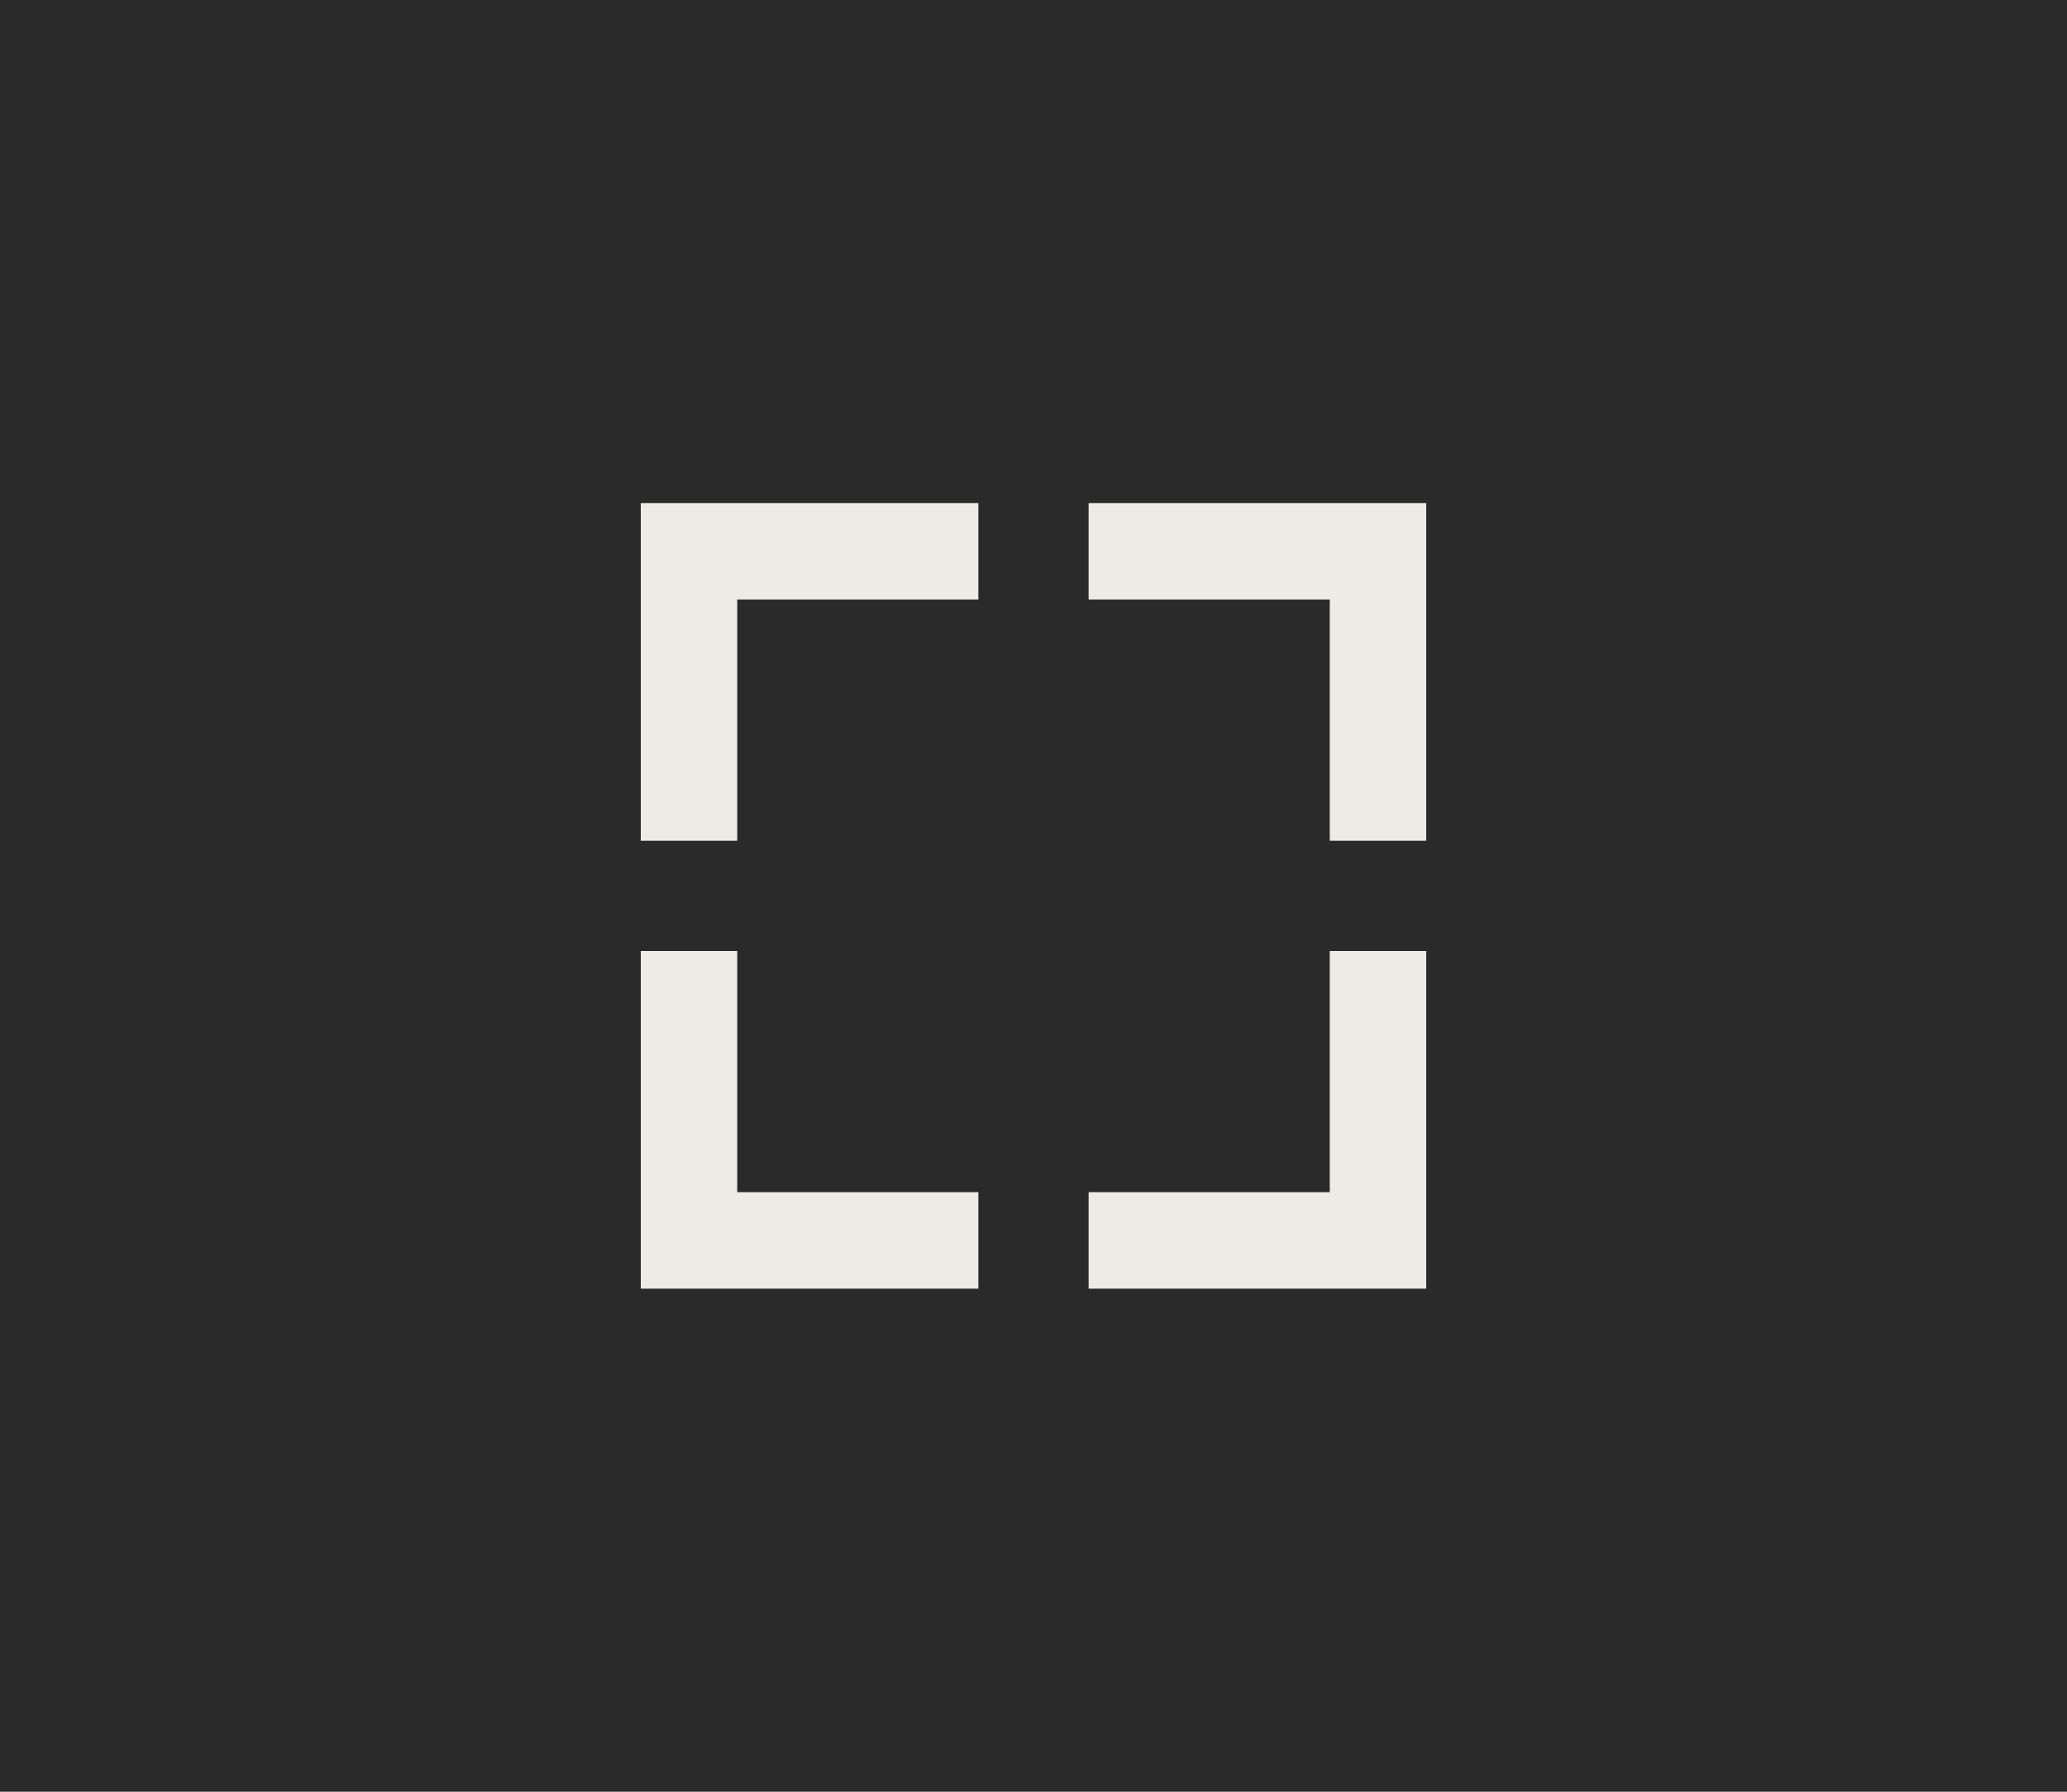
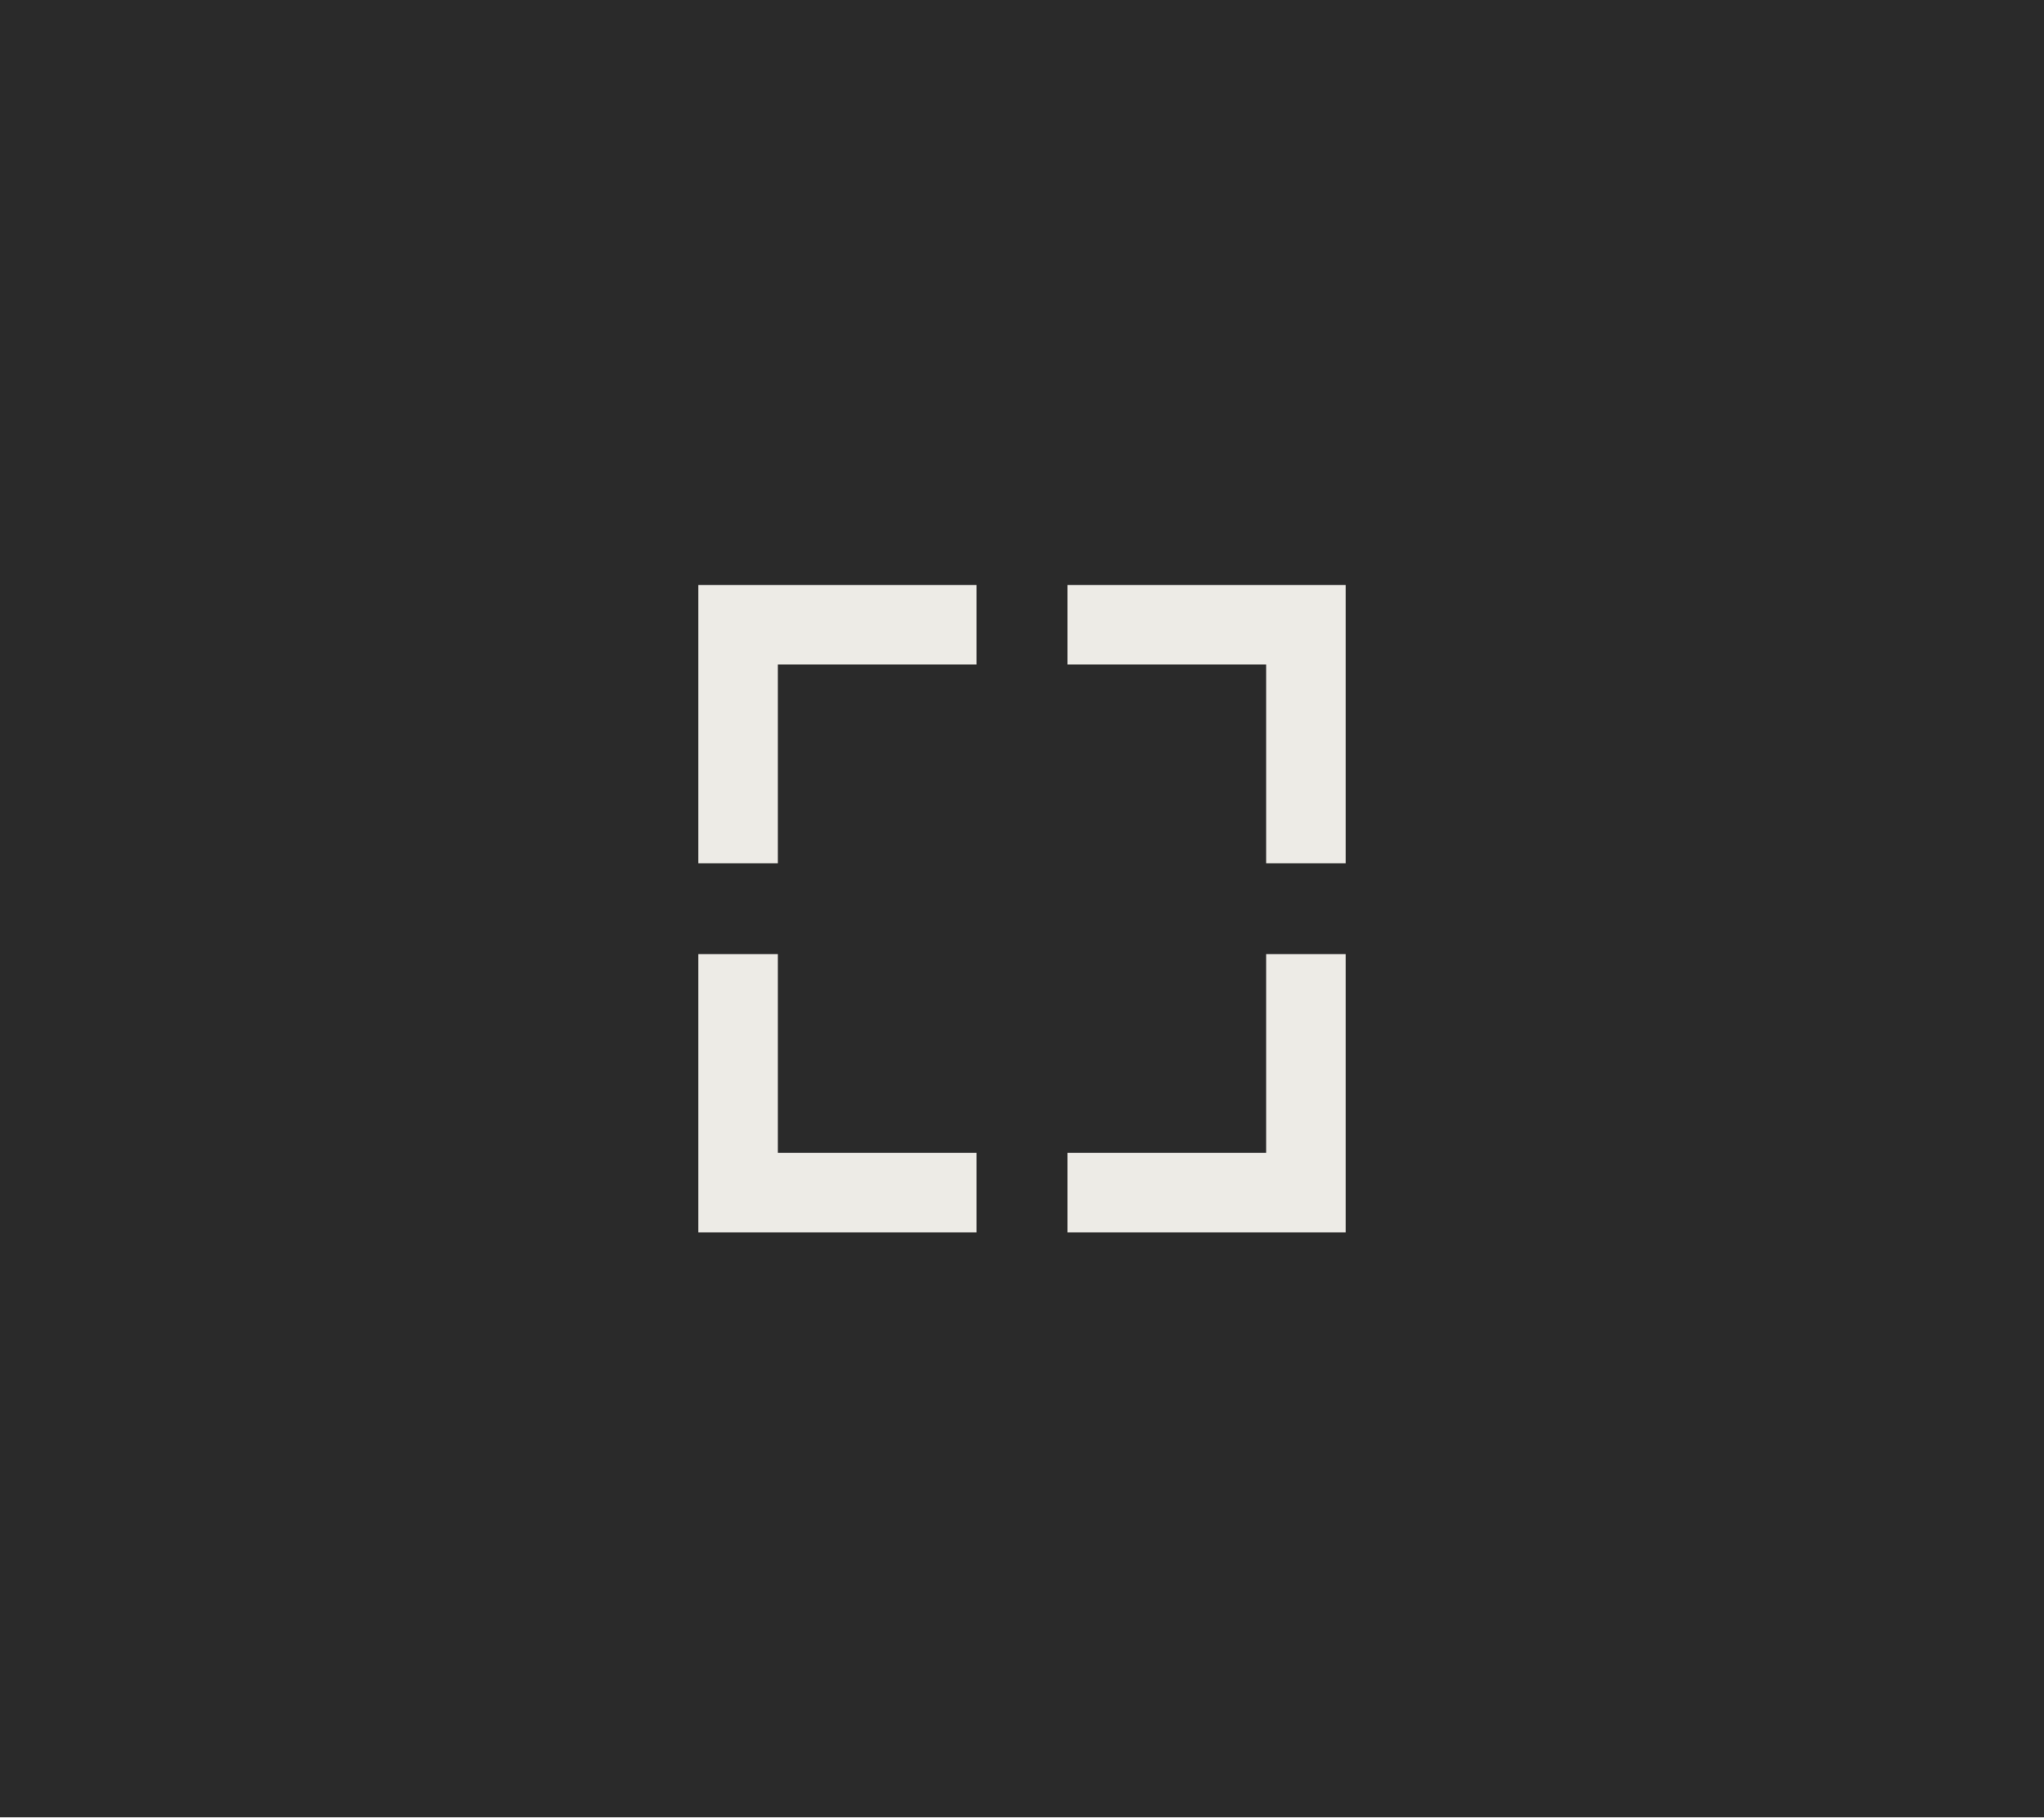
- <svg xmlns="http://www.w3.org/2000/svg" width="30" height="26" viewBox="0 0 30 26">
-   <rect width="30" height="26" fill="#2a2a2a" />
-   <path d="M10 11.5V8H13.5M16.5 8H20V11.5M20 14.5V18H16.5M13.5 18H10V14.5" fill="none" stroke="#edebe6" stroke-width="1.4" stroke-linecap="square" stroke-linejoin="miter" />
+ <svg xmlns="http://www.w3.org/2000/svg" width="36" height="32" viewBox="0 0 36 32">
+   <rect width="36" height="32" fill="#2a2a2a" />
+   <path d="M13 14.5V11H16.5M19.5 11H23V14.5M23 17.5V21H19.5M16.5 21H13V17.5" fill="none" stroke="#edebe6" stroke-width="1.4" stroke-linecap="square" stroke-linejoin="miter" />
</svg>
